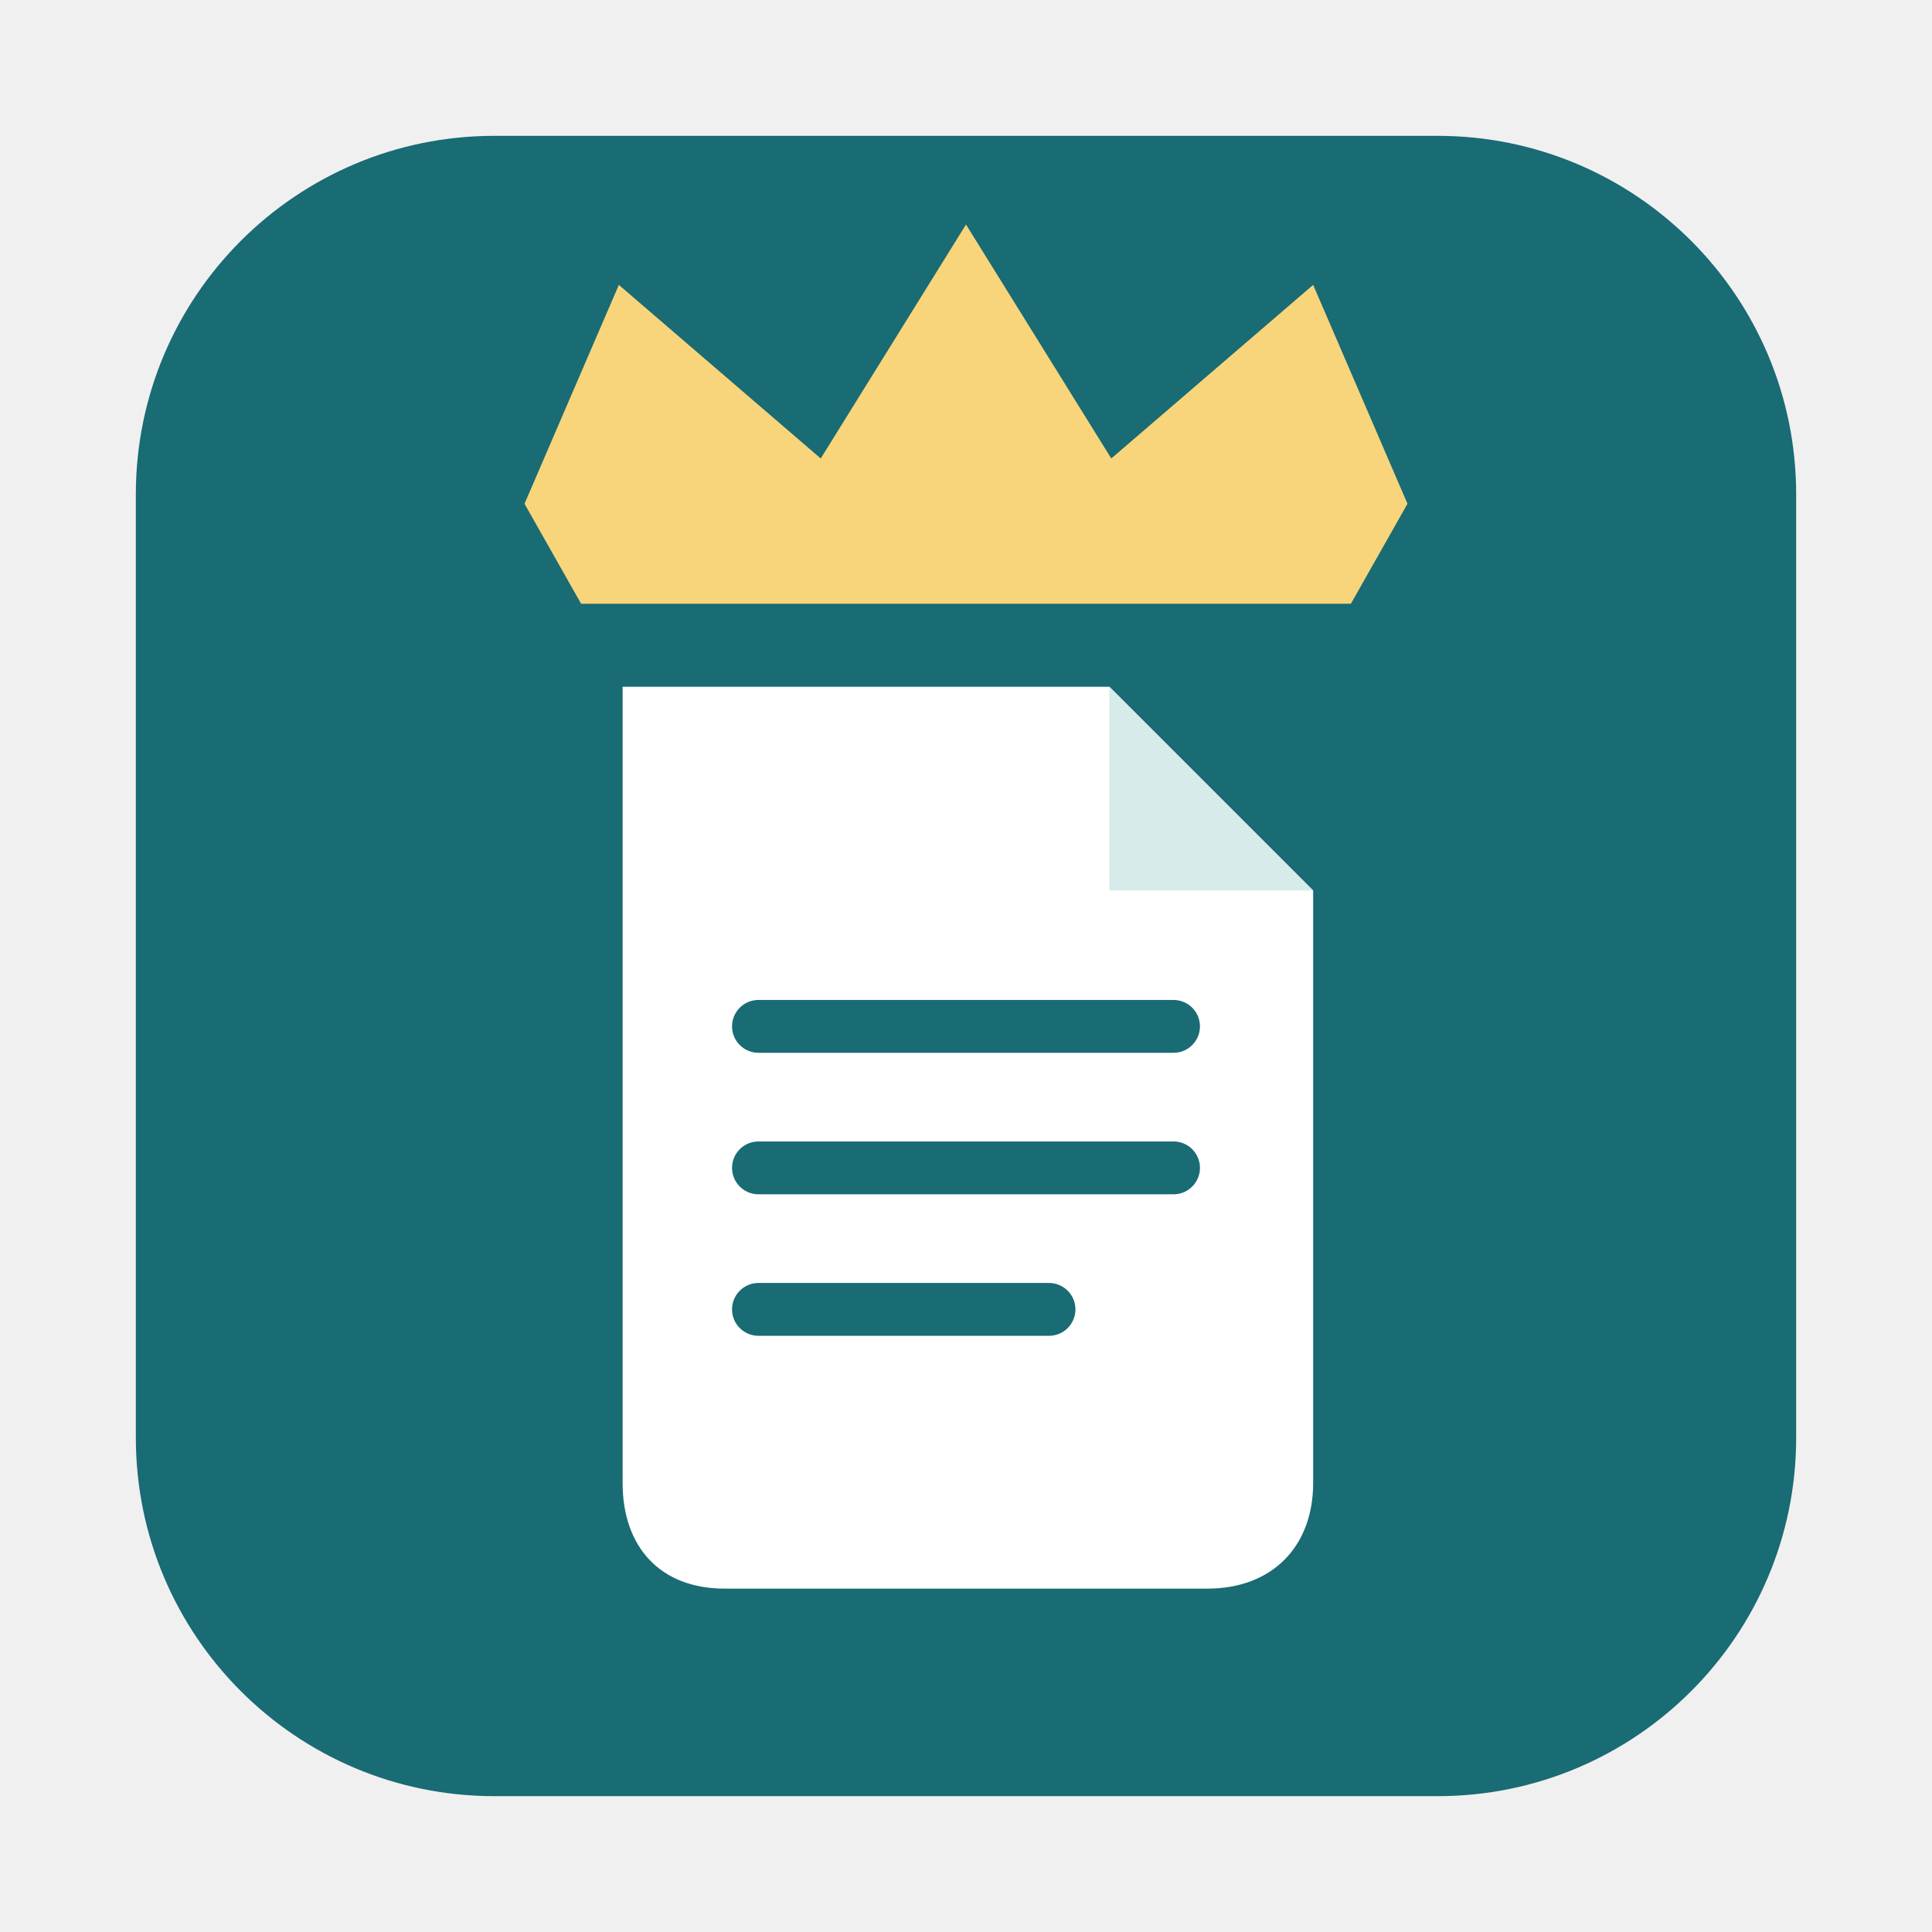
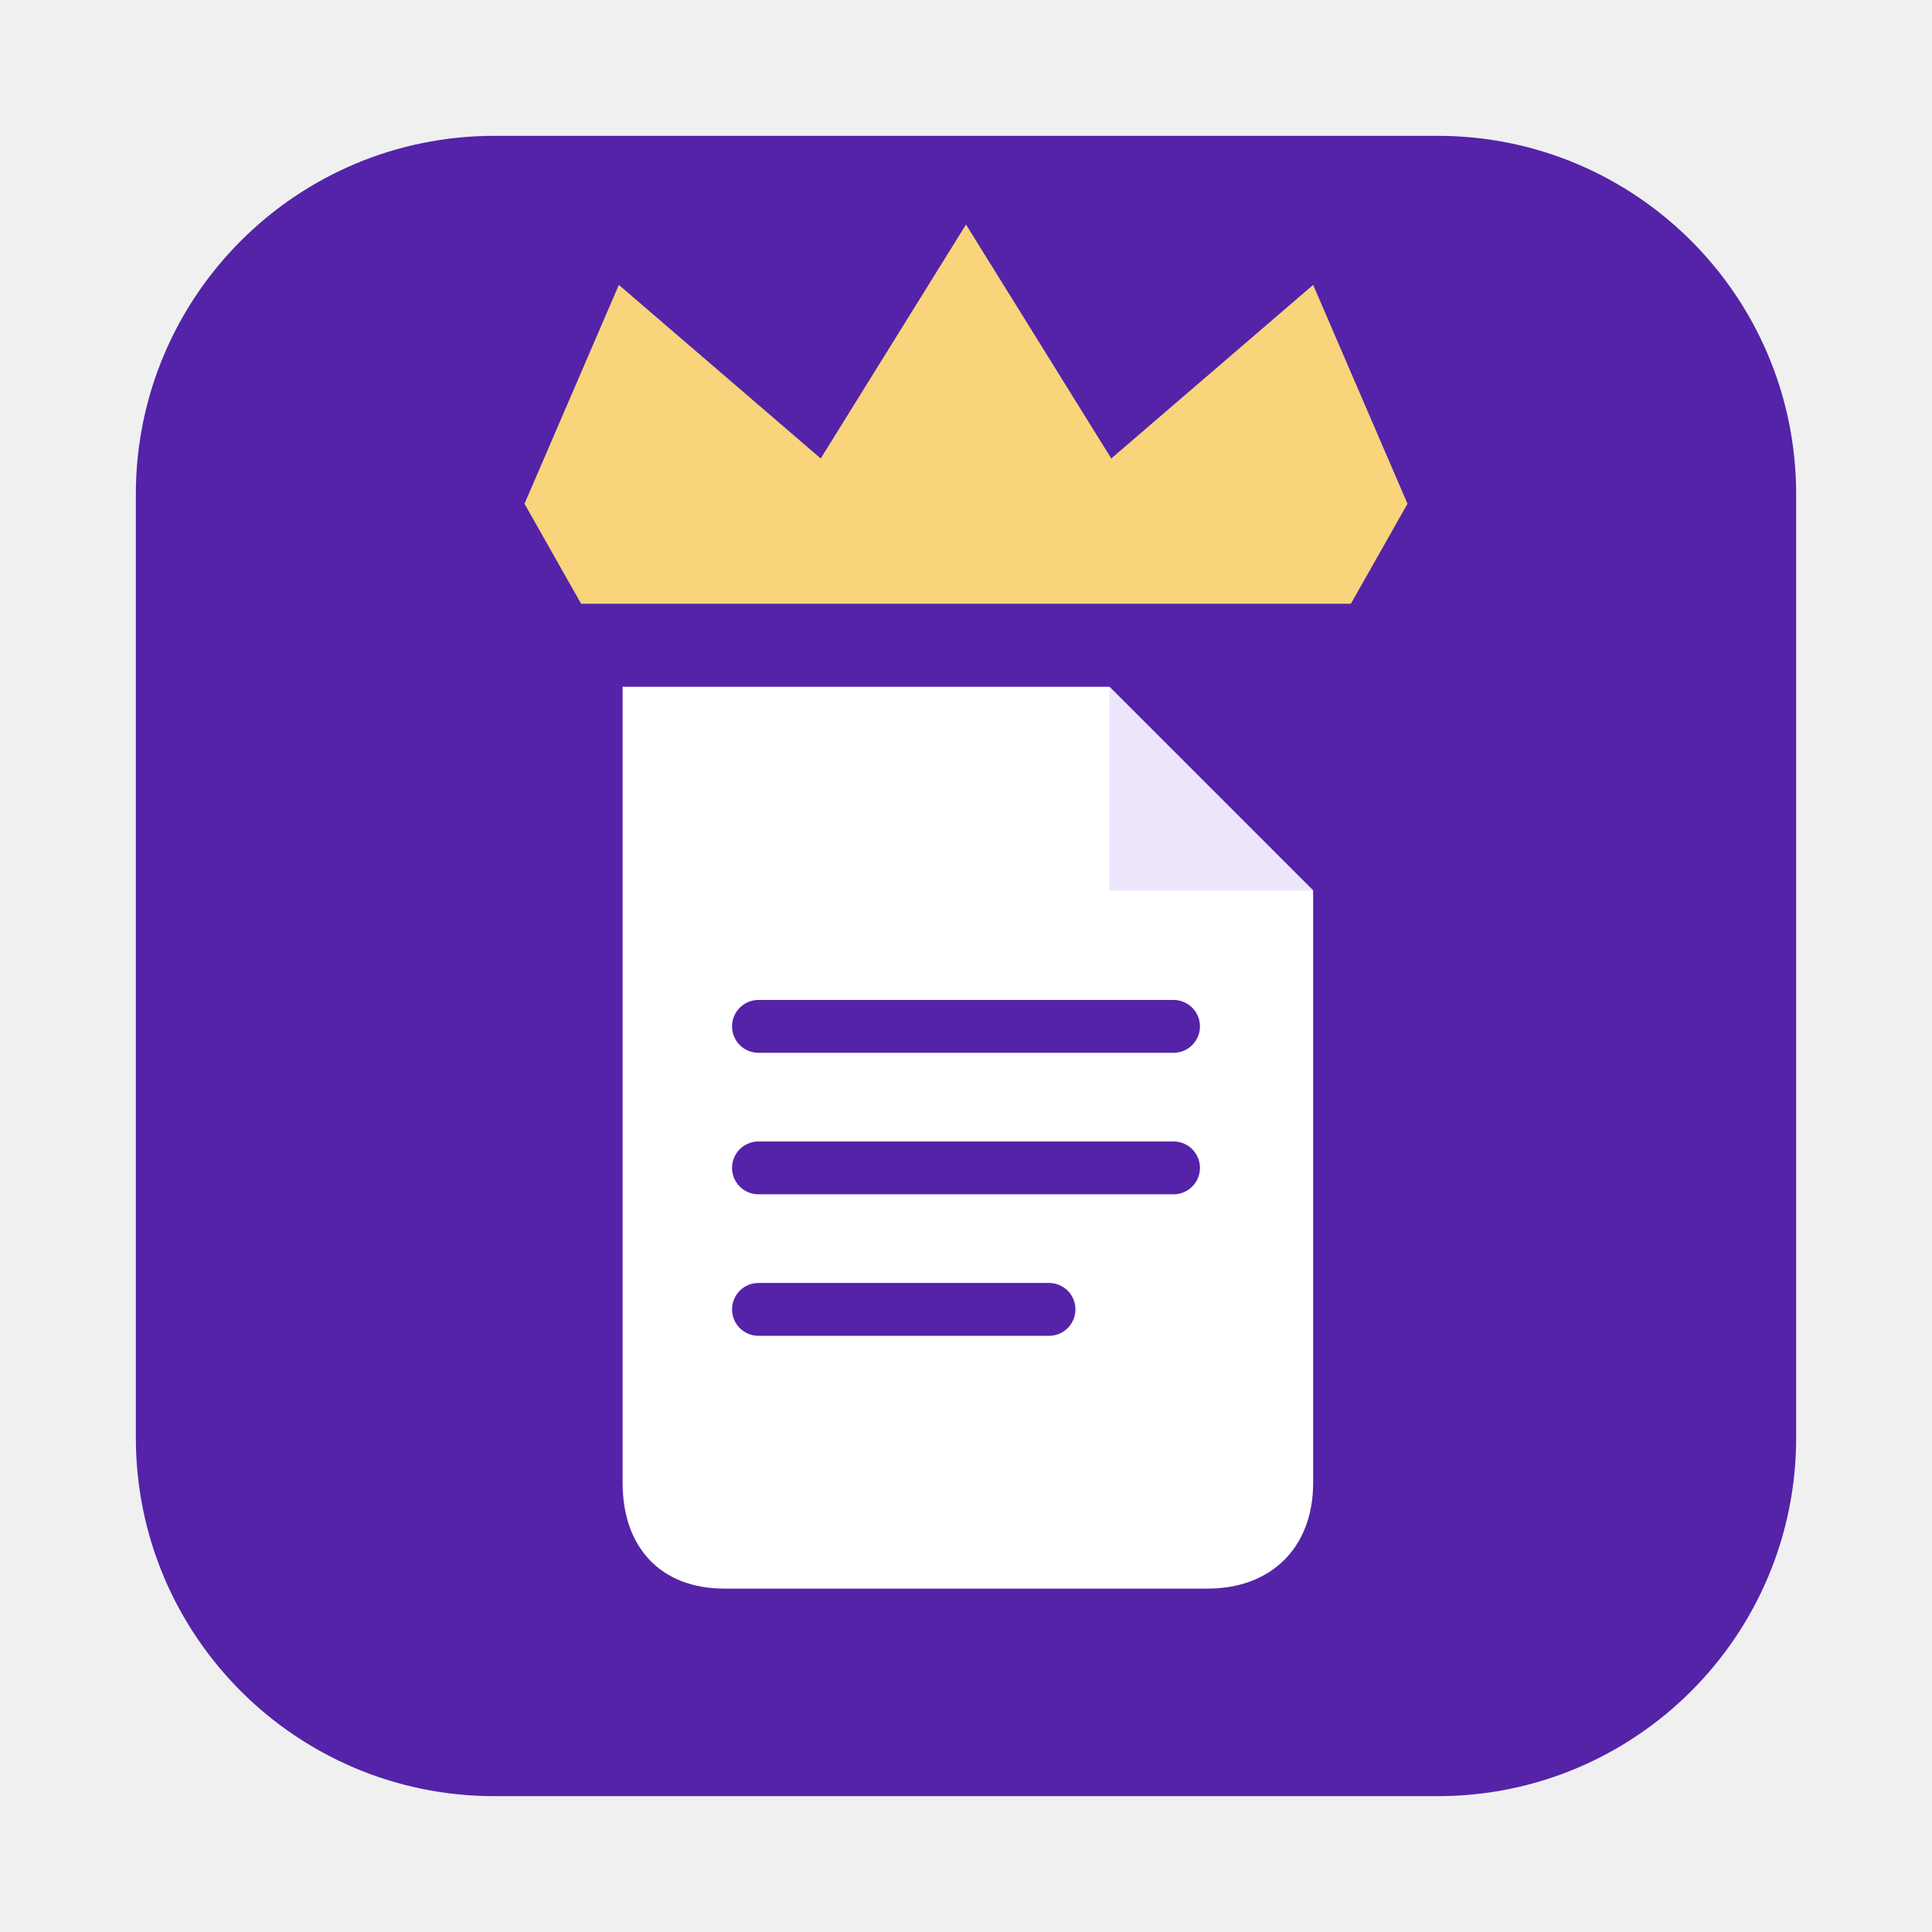
<svg xmlns="http://www.w3.org/2000/svg" width="1024" height="1024" viewBox="0 0 1024 1024">
-   <rect x="72" y="72" width="880" height="880" rx="190" fill="#196B74" />
+   <rect x="72" y="72" width="880" height="880" rx="190" fill="#5423A8" />
  <path d="M278 267l50-116 107 92 77-124 77 124 107-92 50 116-30 53H308z" fill="#F8D57A" />
  <path d="M330 364h258l108 108v314c0 34-22 56-56 56H384c-34 0-54-22-54-56z" fill="#FFFFFF" />
-   <path d="M588 364v108h108" fill="#D6EBEA" />
-   <path d="M402 544h220M402 619h220M402 694h154" stroke="#196B74" stroke-width="28" stroke-linecap="round" />
+   <path d="M588 364v108h108" fill="#EDE5FA" />
+   <path d="M402 544h220M402 619h220M402 694h154" stroke="#5423A8" stroke-width="28" stroke-linecap="round" />
</svg>
